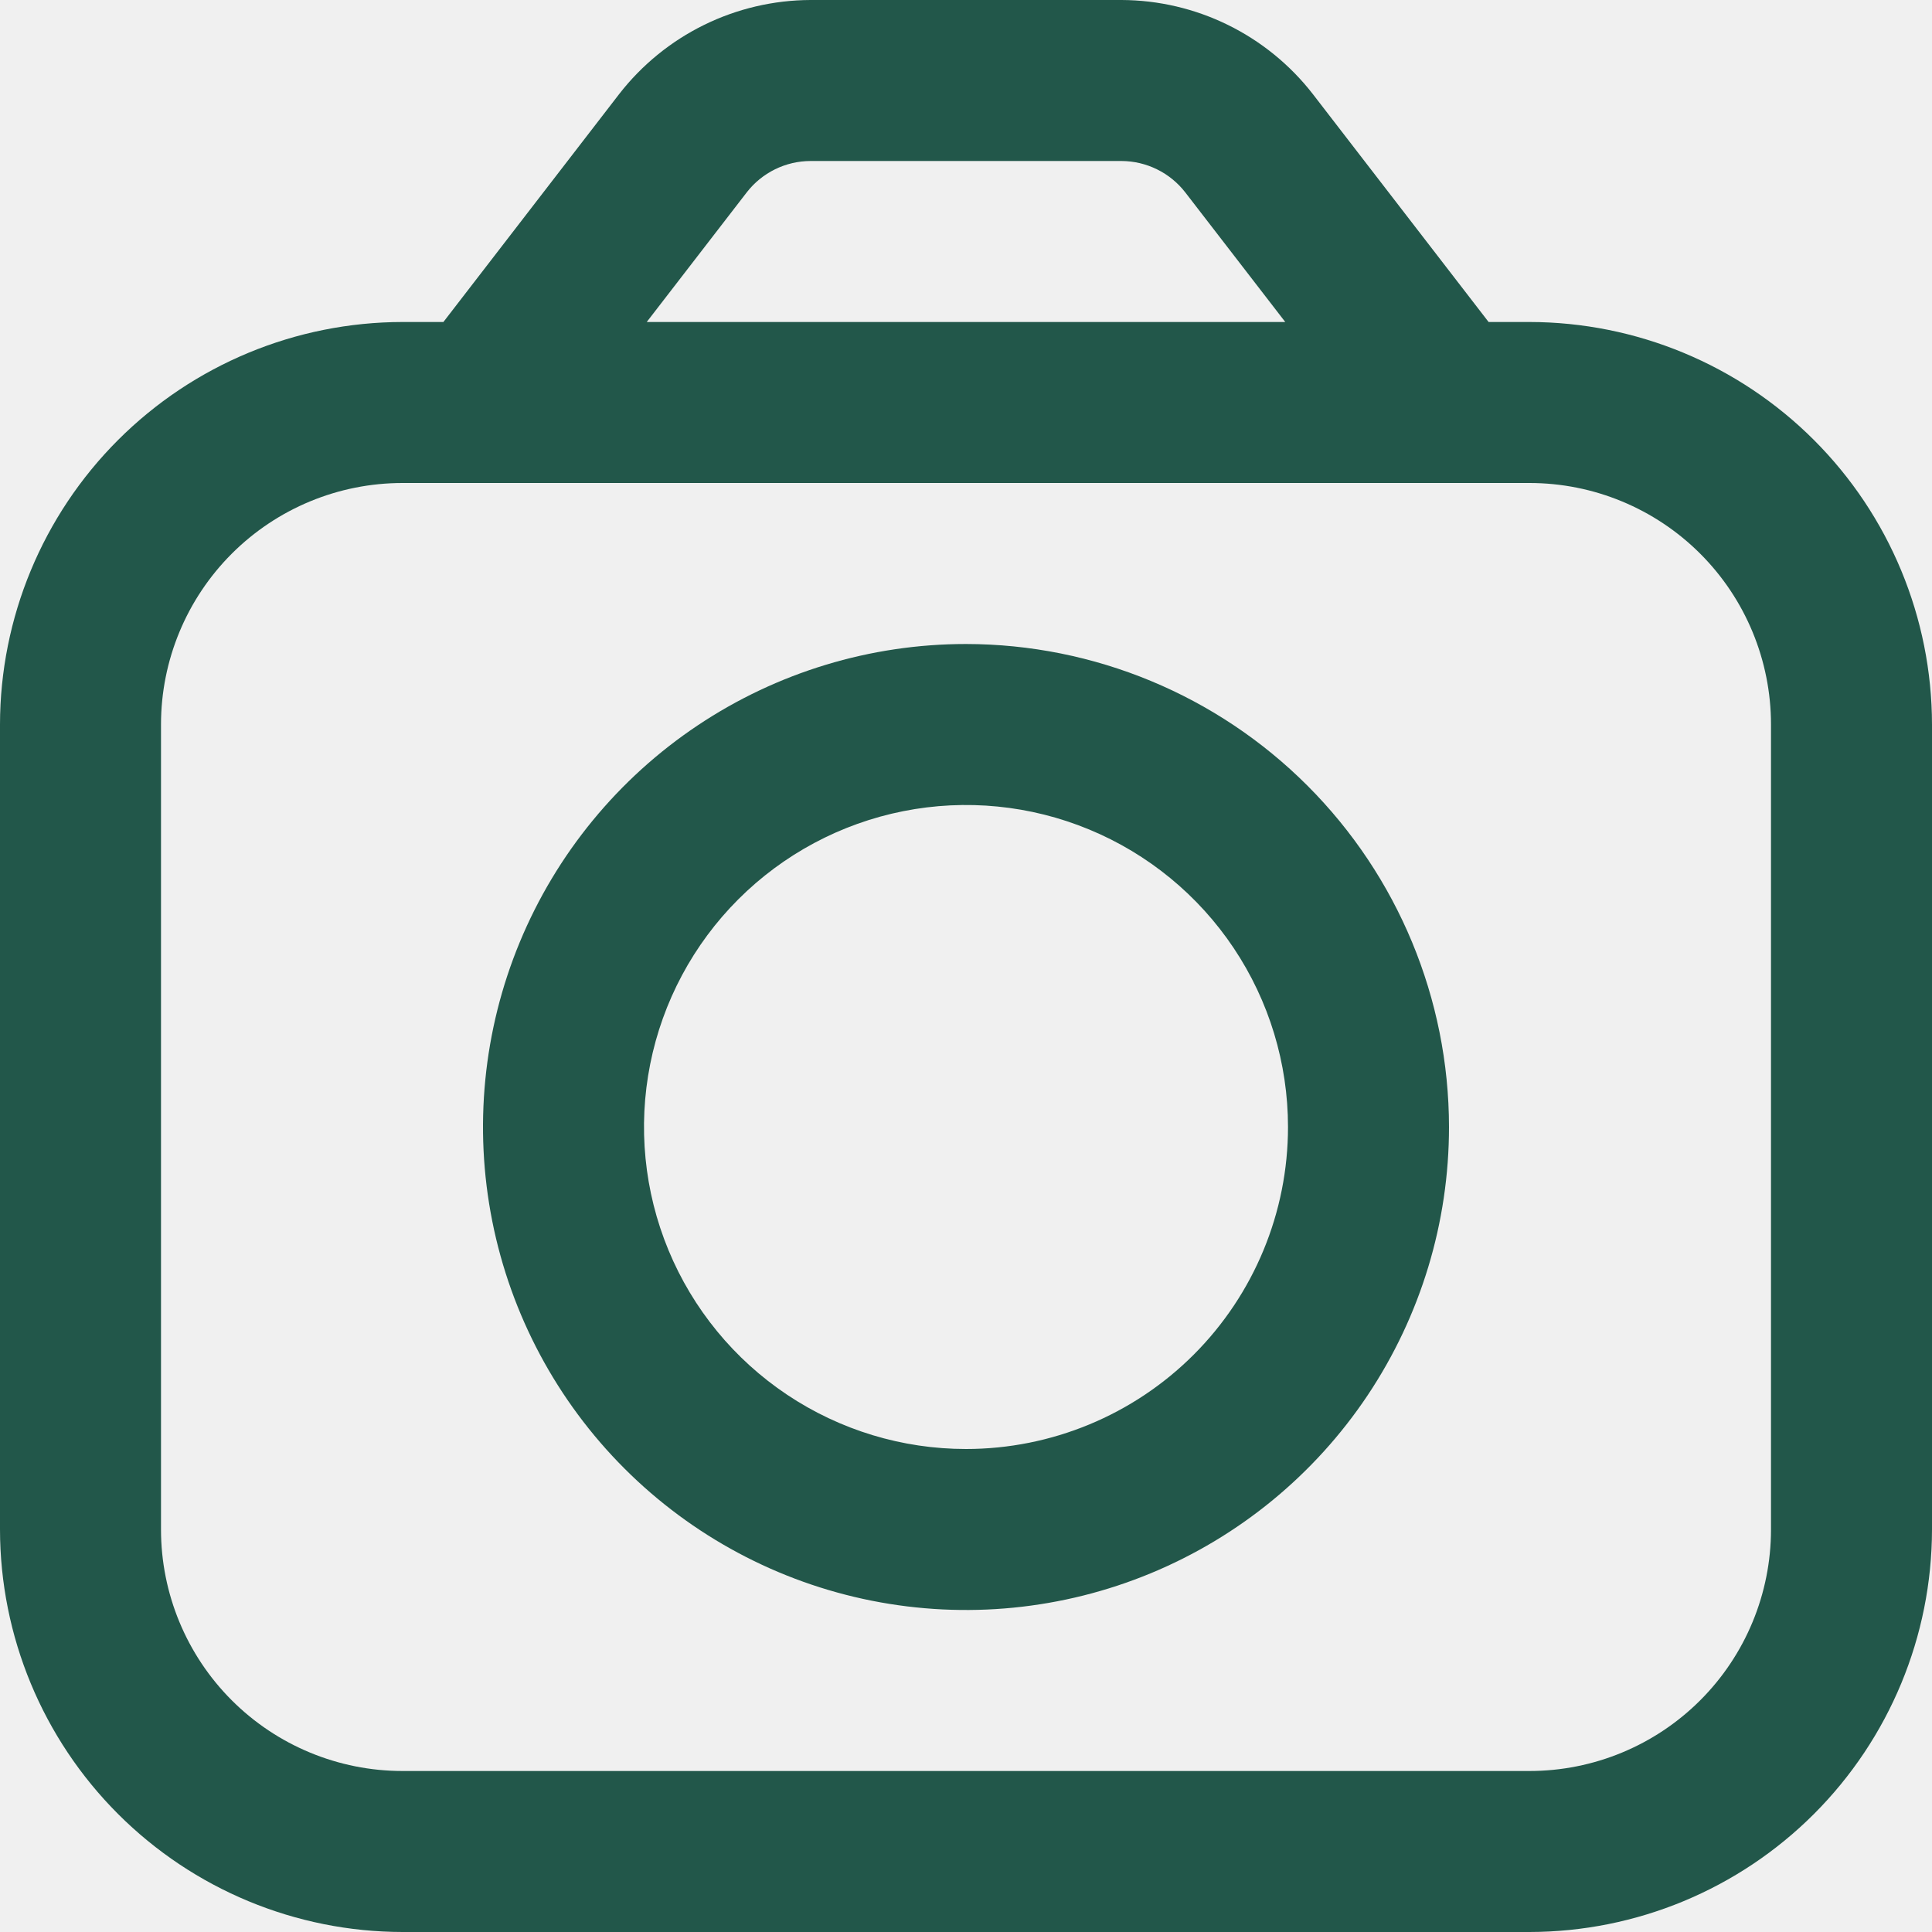
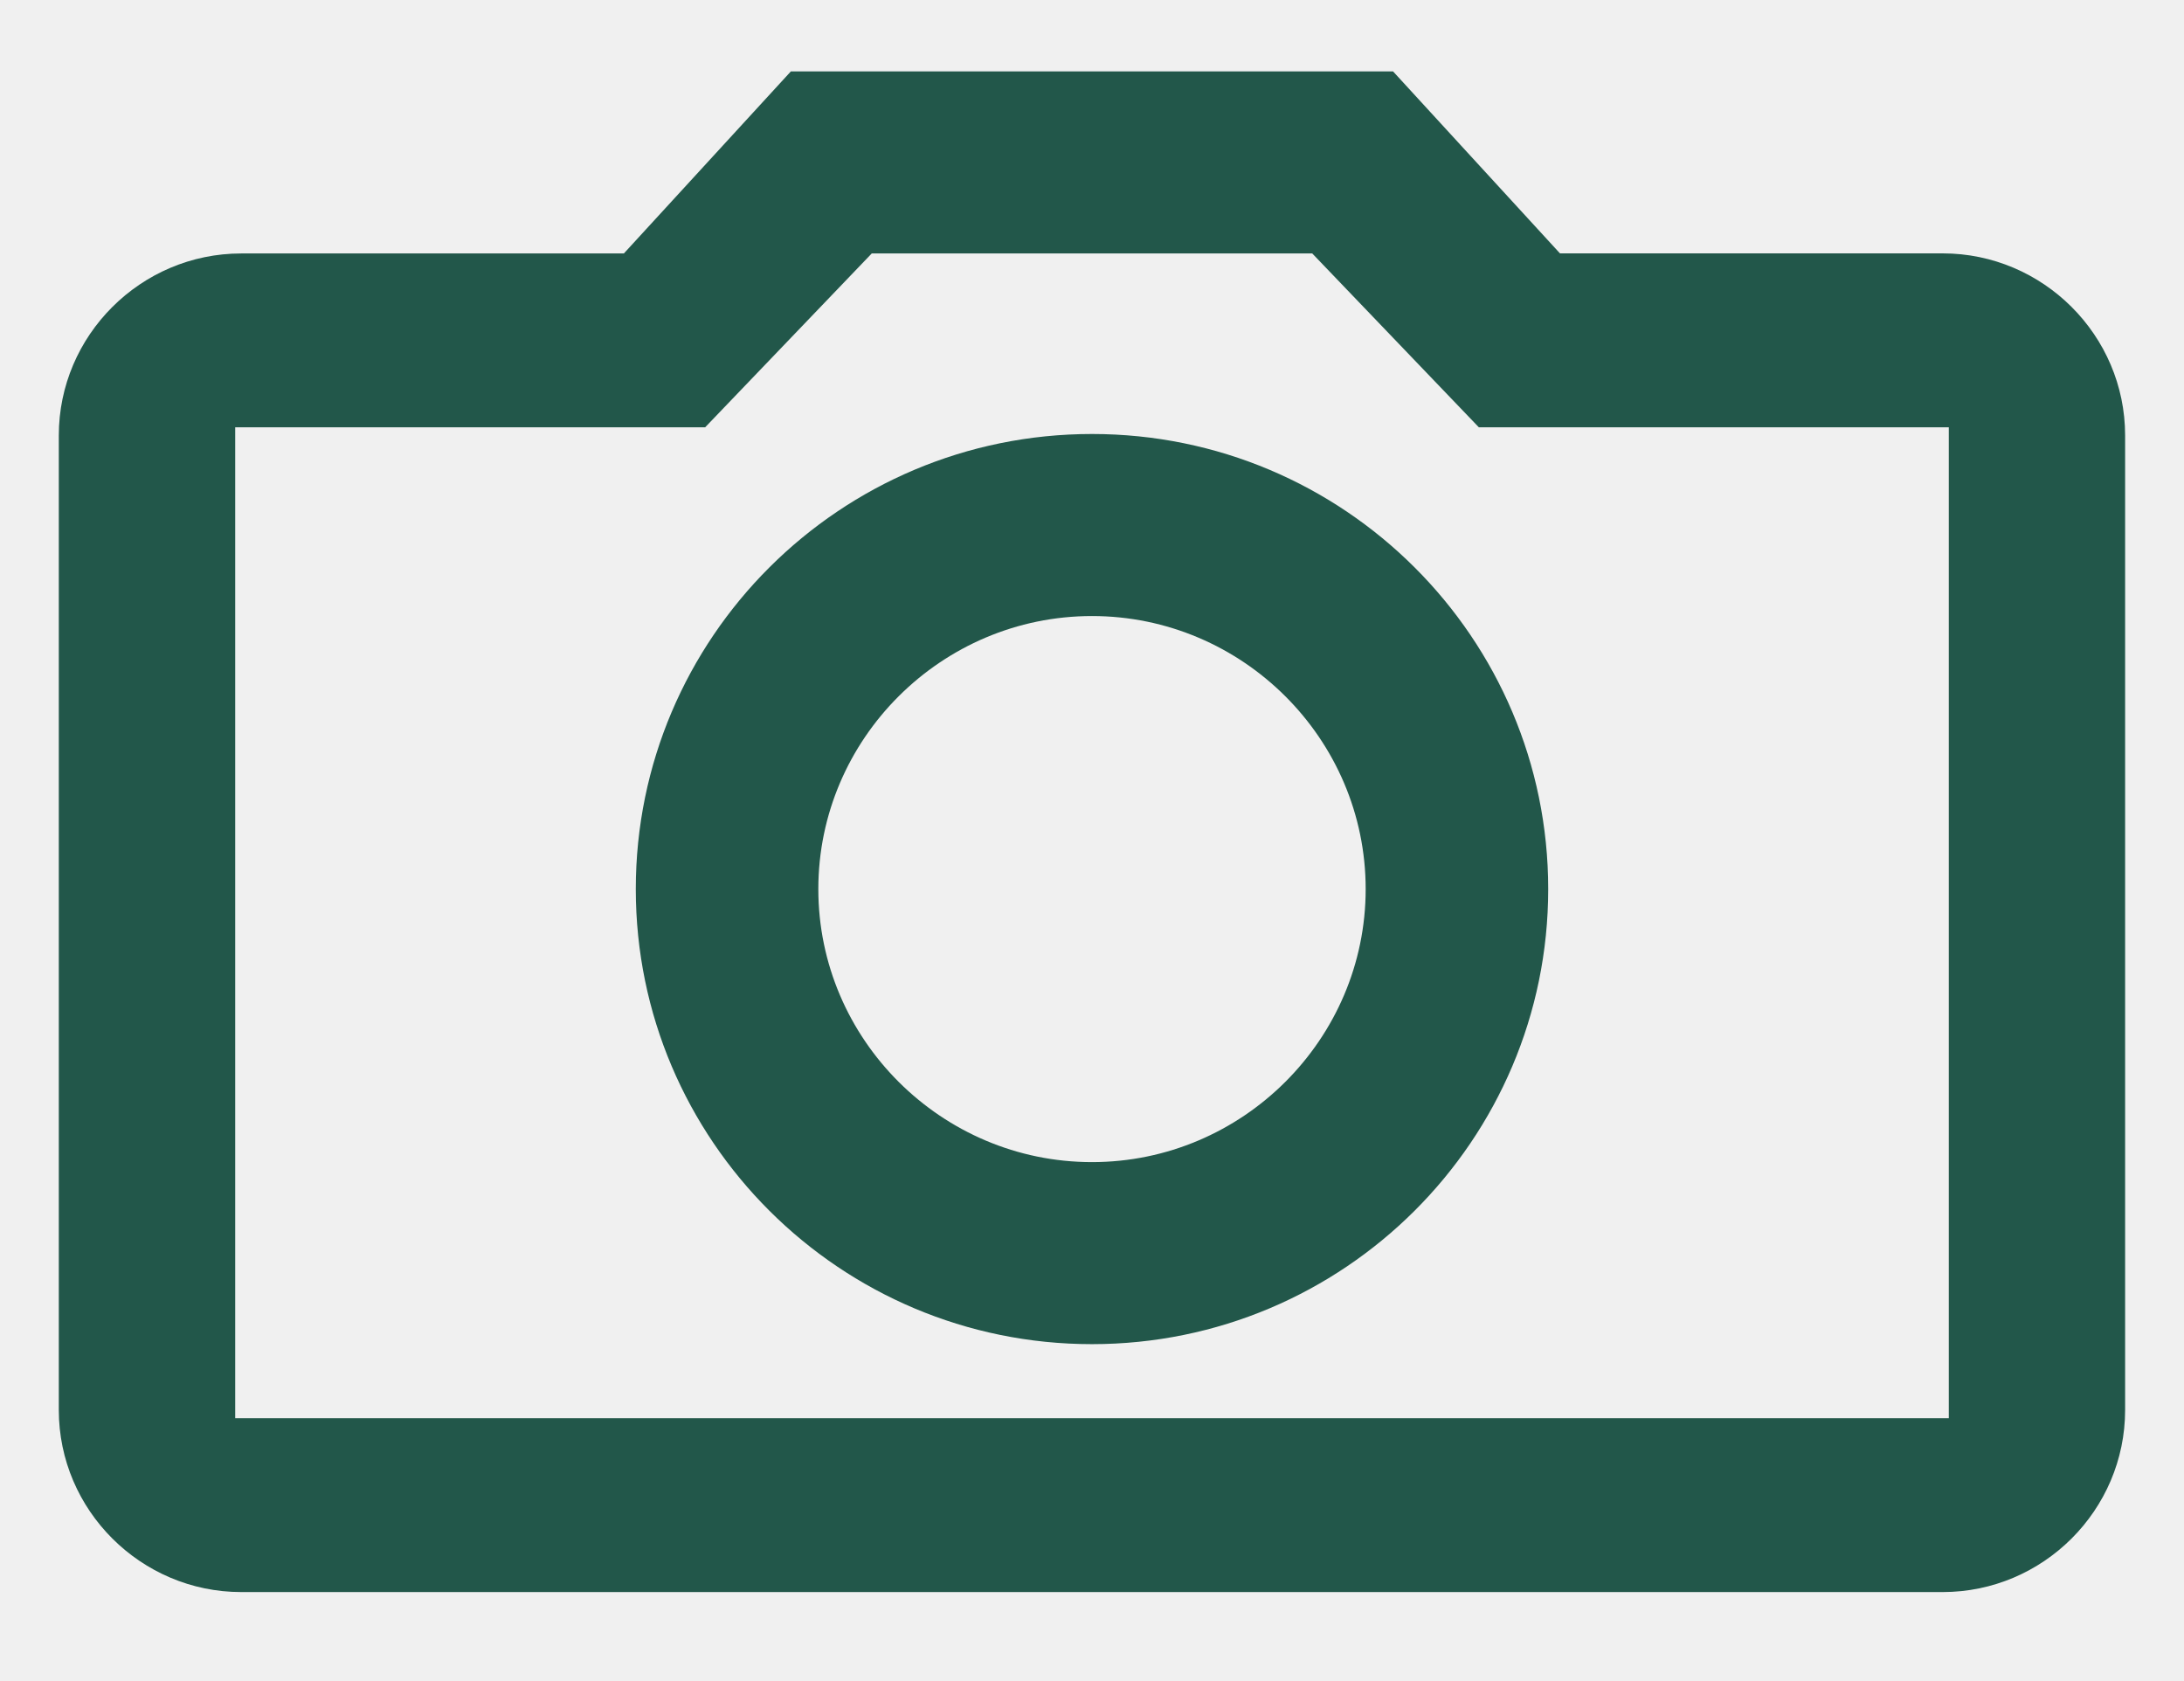
- <svg xmlns="http://www.w3.org/2000/svg" width="512" height="512" viewBox="0 0 512 512" fill="none">
-   <g clip-path="url(#clip0_42_1269)">
-     <path d="M405.333 85.333H394.496L347.904 24.917C341.899 17.191 334.215 10.932 325.433 6.614C316.651 2.297 307.002 0.035 297.216 0L214.784 0C204.998 0.035 195.349 2.297 186.567 6.614C177.785 10.932 170.101 17.191 164.096 24.917L117.504 85.333H106.667C78.387 85.367 51.276 96.616 31.279 116.613C11.283 136.609 0.034 163.721 0 192L0 405.333C0.034 433.613 11.283 460.724 31.279 480.721C51.276 500.717 78.387 511.966 106.667 512H405.333C433.613 511.966 460.724 500.717 480.721 480.721C500.717 460.724 511.966 433.613 512 405.333V192C511.966 163.721 500.717 136.609 480.721 116.613C460.724 96.616 433.613 85.367 405.333 85.333ZM197.888 50.987C199.886 48.407 202.447 46.316 205.375 44.874C208.302 43.433 211.52 42.678 214.784 42.667H297.216C300.479 42.681 303.696 43.437 306.623 44.879C309.551 46.32 312.112 48.409 314.112 50.987L340.608 85.333H171.392L197.888 50.987ZM469.333 405.333C469.333 422.307 462.591 438.586 450.588 450.588C438.586 462.591 422.307 469.333 405.333 469.333H106.667C89.693 469.333 73.414 462.591 61.412 450.588C49.41 438.586 42.667 422.307 42.667 405.333V192C42.667 175.026 49.41 158.748 61.412 146.745C73.414 134.743 89.693 128 106.667 128H405.333C422.307 128 438.586 134.743 450.588 146.745C462.591 158.748 469.333 175.026 469.333 192V405.333Z" fill="#22574A" />
-     <path d="M256 170.667C230.684 170.667 205.936 178.174 184.887 192.239C163.838 206.303 147.431 226.294 137.743 249.683C128.055 273.072 125.521 298.809 130.459 323.638C135.398 348.468 147.589 371.275 165.49 389.176C183.391 407.077 206.199 419.268 231.028 424.207C255.858 429.146 281.595 426.611 304.983 416.923C328.372 407.235 348.363 390.829 362.428 369.78C376.493 348.73 384 323.983 384 298.667C383.966 264.729 370.47 232.192 346.472 208.194C322.475 184.197 289.937 170.701 256 170.667ZM256 384C239.123 384 222.624 378.995 208.591 369.619C194.558 360.242 183.621 346.915 177.162 331.322C170.704 315.73 169.014 298.572 172.306 282.019C175.599 265.466 183.726 250.261 195.66 238.327C207.594 226.393 222.799 218.266 239.352 214.973C255.905 211.68 273.063 213.37 288.656 219.829C304.248 226.288 317.576 237.225 326.952 251.258C336.329 265.291 341.333 281.789 341.333 298.667C341.333 321.298 332.343 343.003 316.34 359.006C300.337 375.009 278.632 384 256 384Z" fill="#22574A" />
-   </g>
+ <svg xmlns="http://www.w3.org/2000/svg" id="Capa_1" data-name="Capa 1" viewBox="0 0 260 200">
  <defs>
-     <clipPath id="clip0_42_1269">
-       <rect width="512" height="512" fill="white" />
-     </clipPath>
+     <style>
+       .cls-1 {
+         fill: #22574a;
+       }
+     </style>
  </defs>
+   <path class="cls-1" d="m156.22,30.17l19.83,20.69h55.95v117.95H28V50.86h55.95l19.83-20.69h52.44Zm9.62-21.67h-71.69l-19.88,21.67H28.72c-11.95,0-21.72,9.75-21.72,21.67v116c0,11.92,9.78,21.67,21.72,21.67h202.55c11.95,0,21.72-9.75,21.72-21.67V51.83c0-11.92-9.78-21.67-21.72-21.67h-45.56l-19.88-21.67Zm-35.84,64.83c17.92,0,32.58,14.62,32.58,32.5s-14.66,32.5-32.58,32.5-32.58-14.62-32.58-32.5,14.66-32.5,32.58-32.5Zm0-21.67c-29.98,0-54.31,24.27-54.31,54.17s24.33,54.17,54.31,54.17,54.31-24.27,54.31-54.17-24.33-54.17-54.31-54.17Z" />
</svg>
